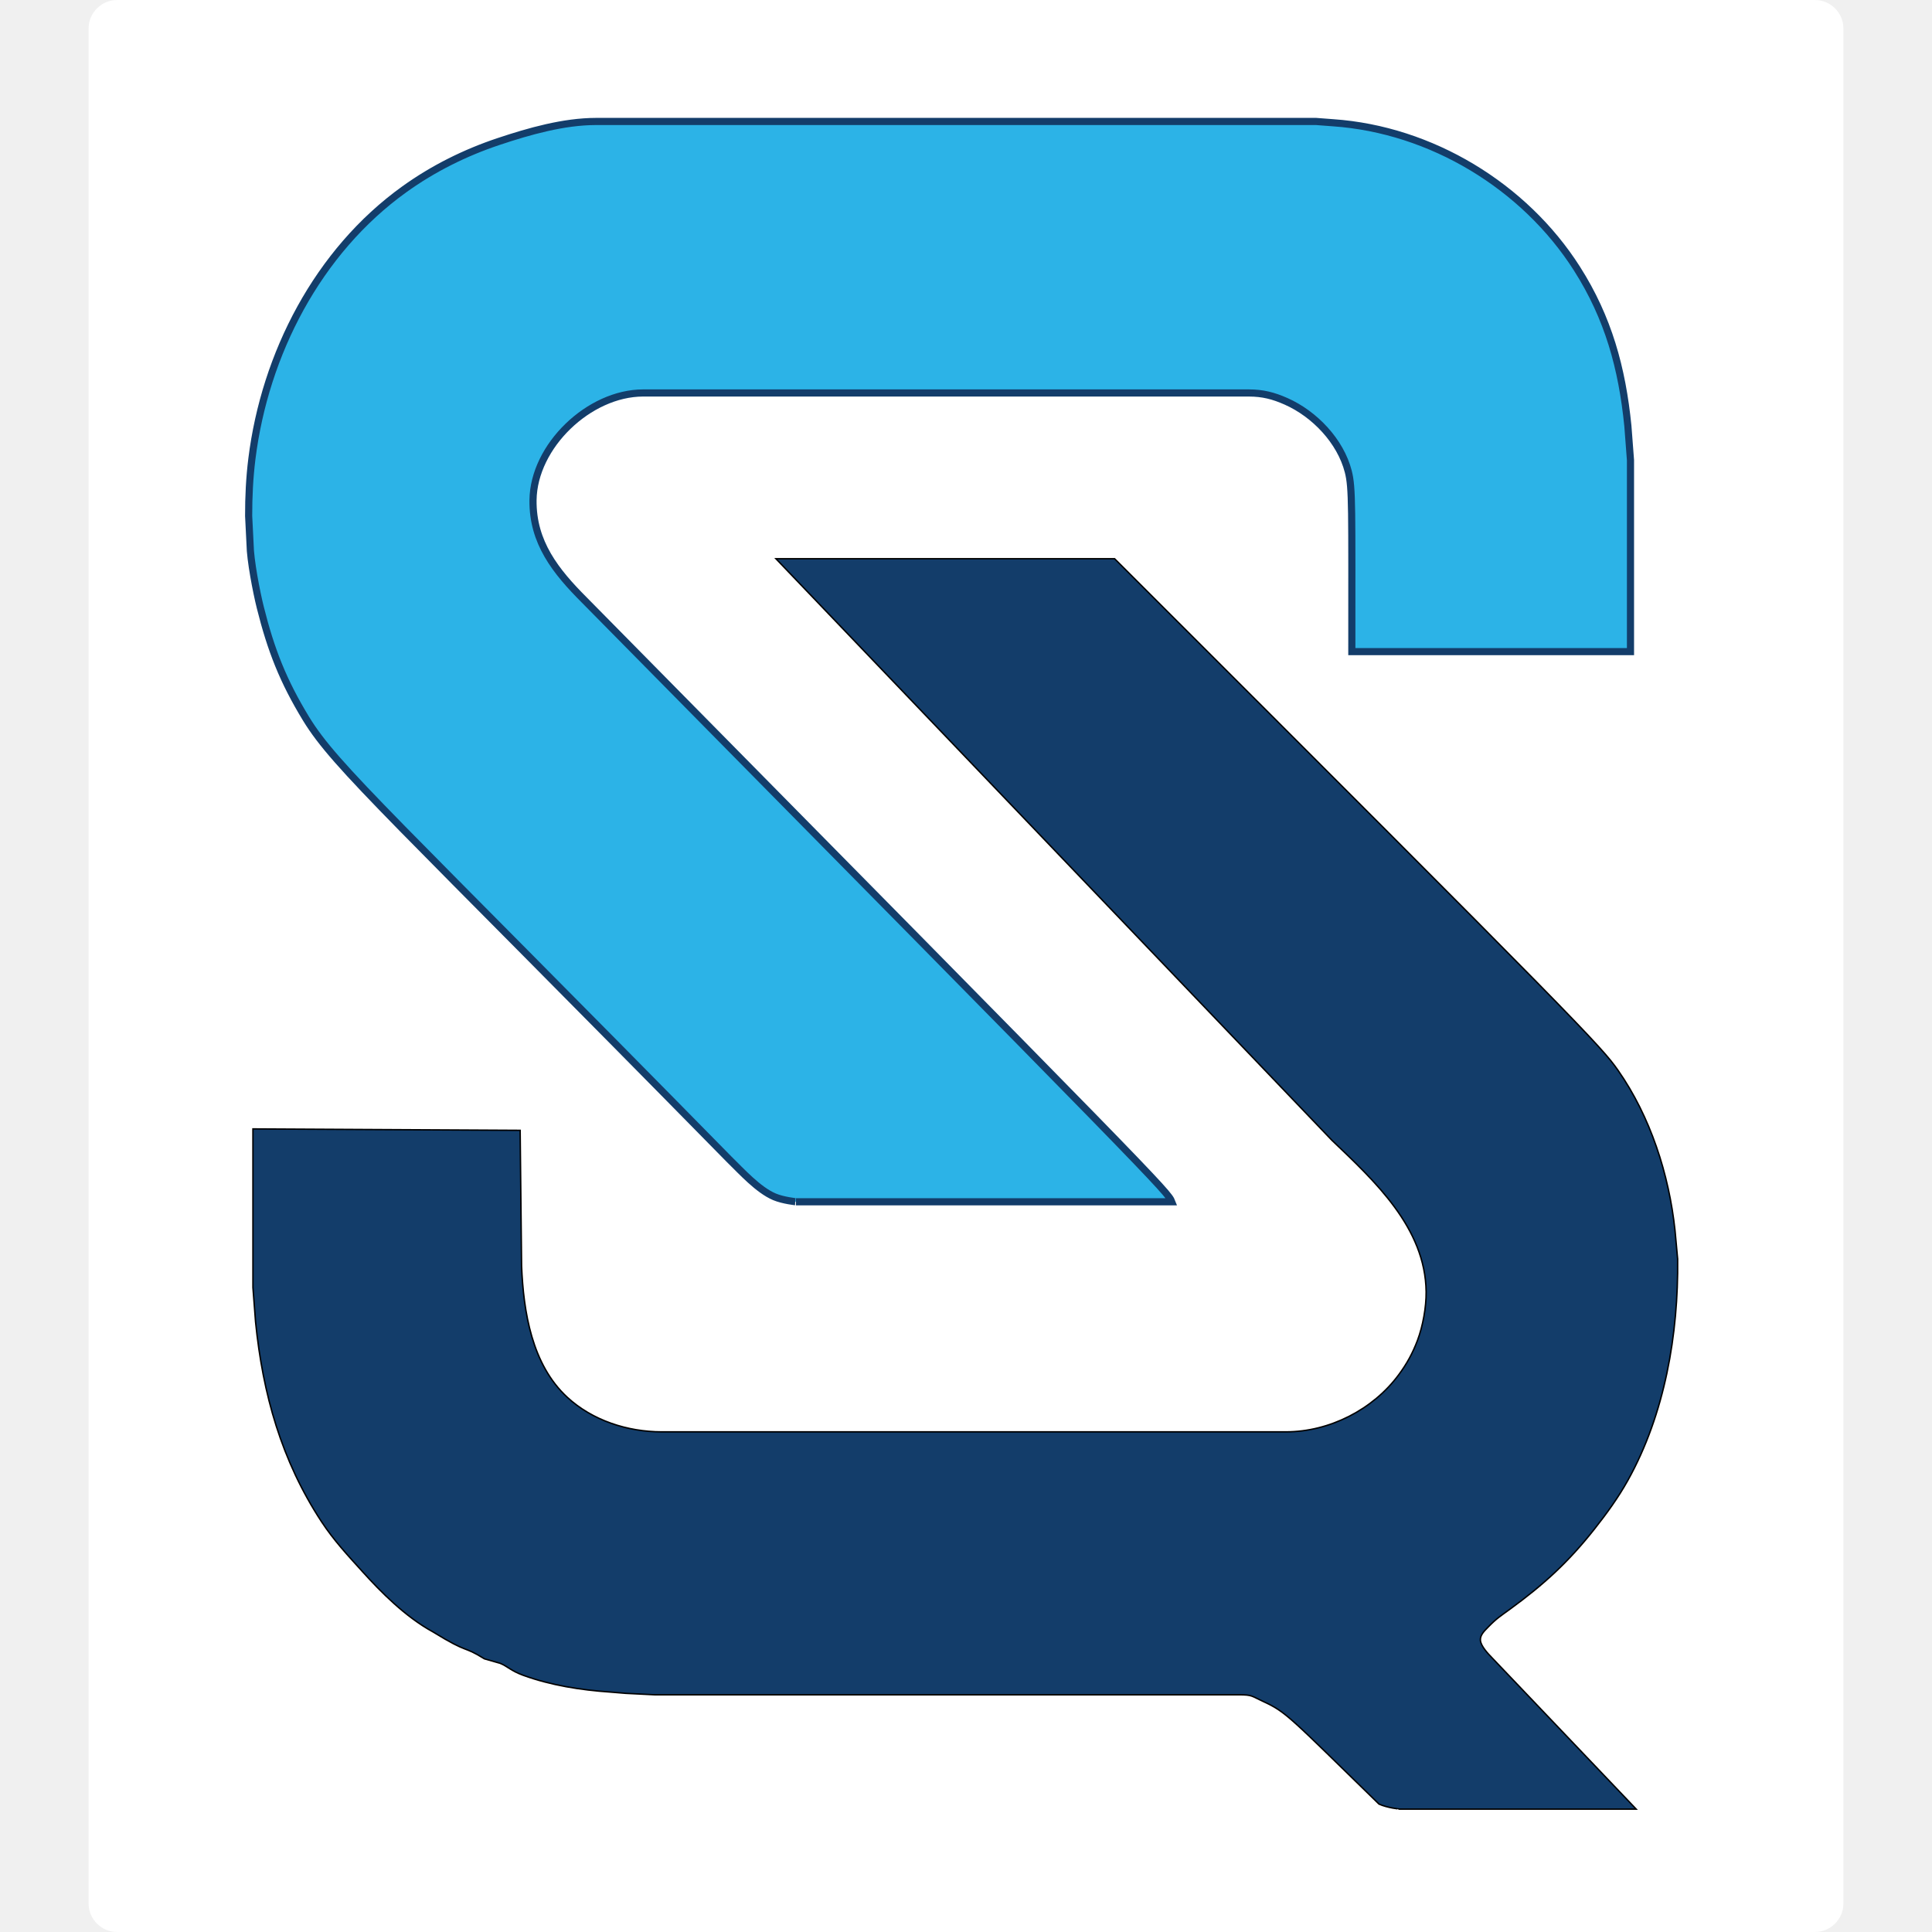
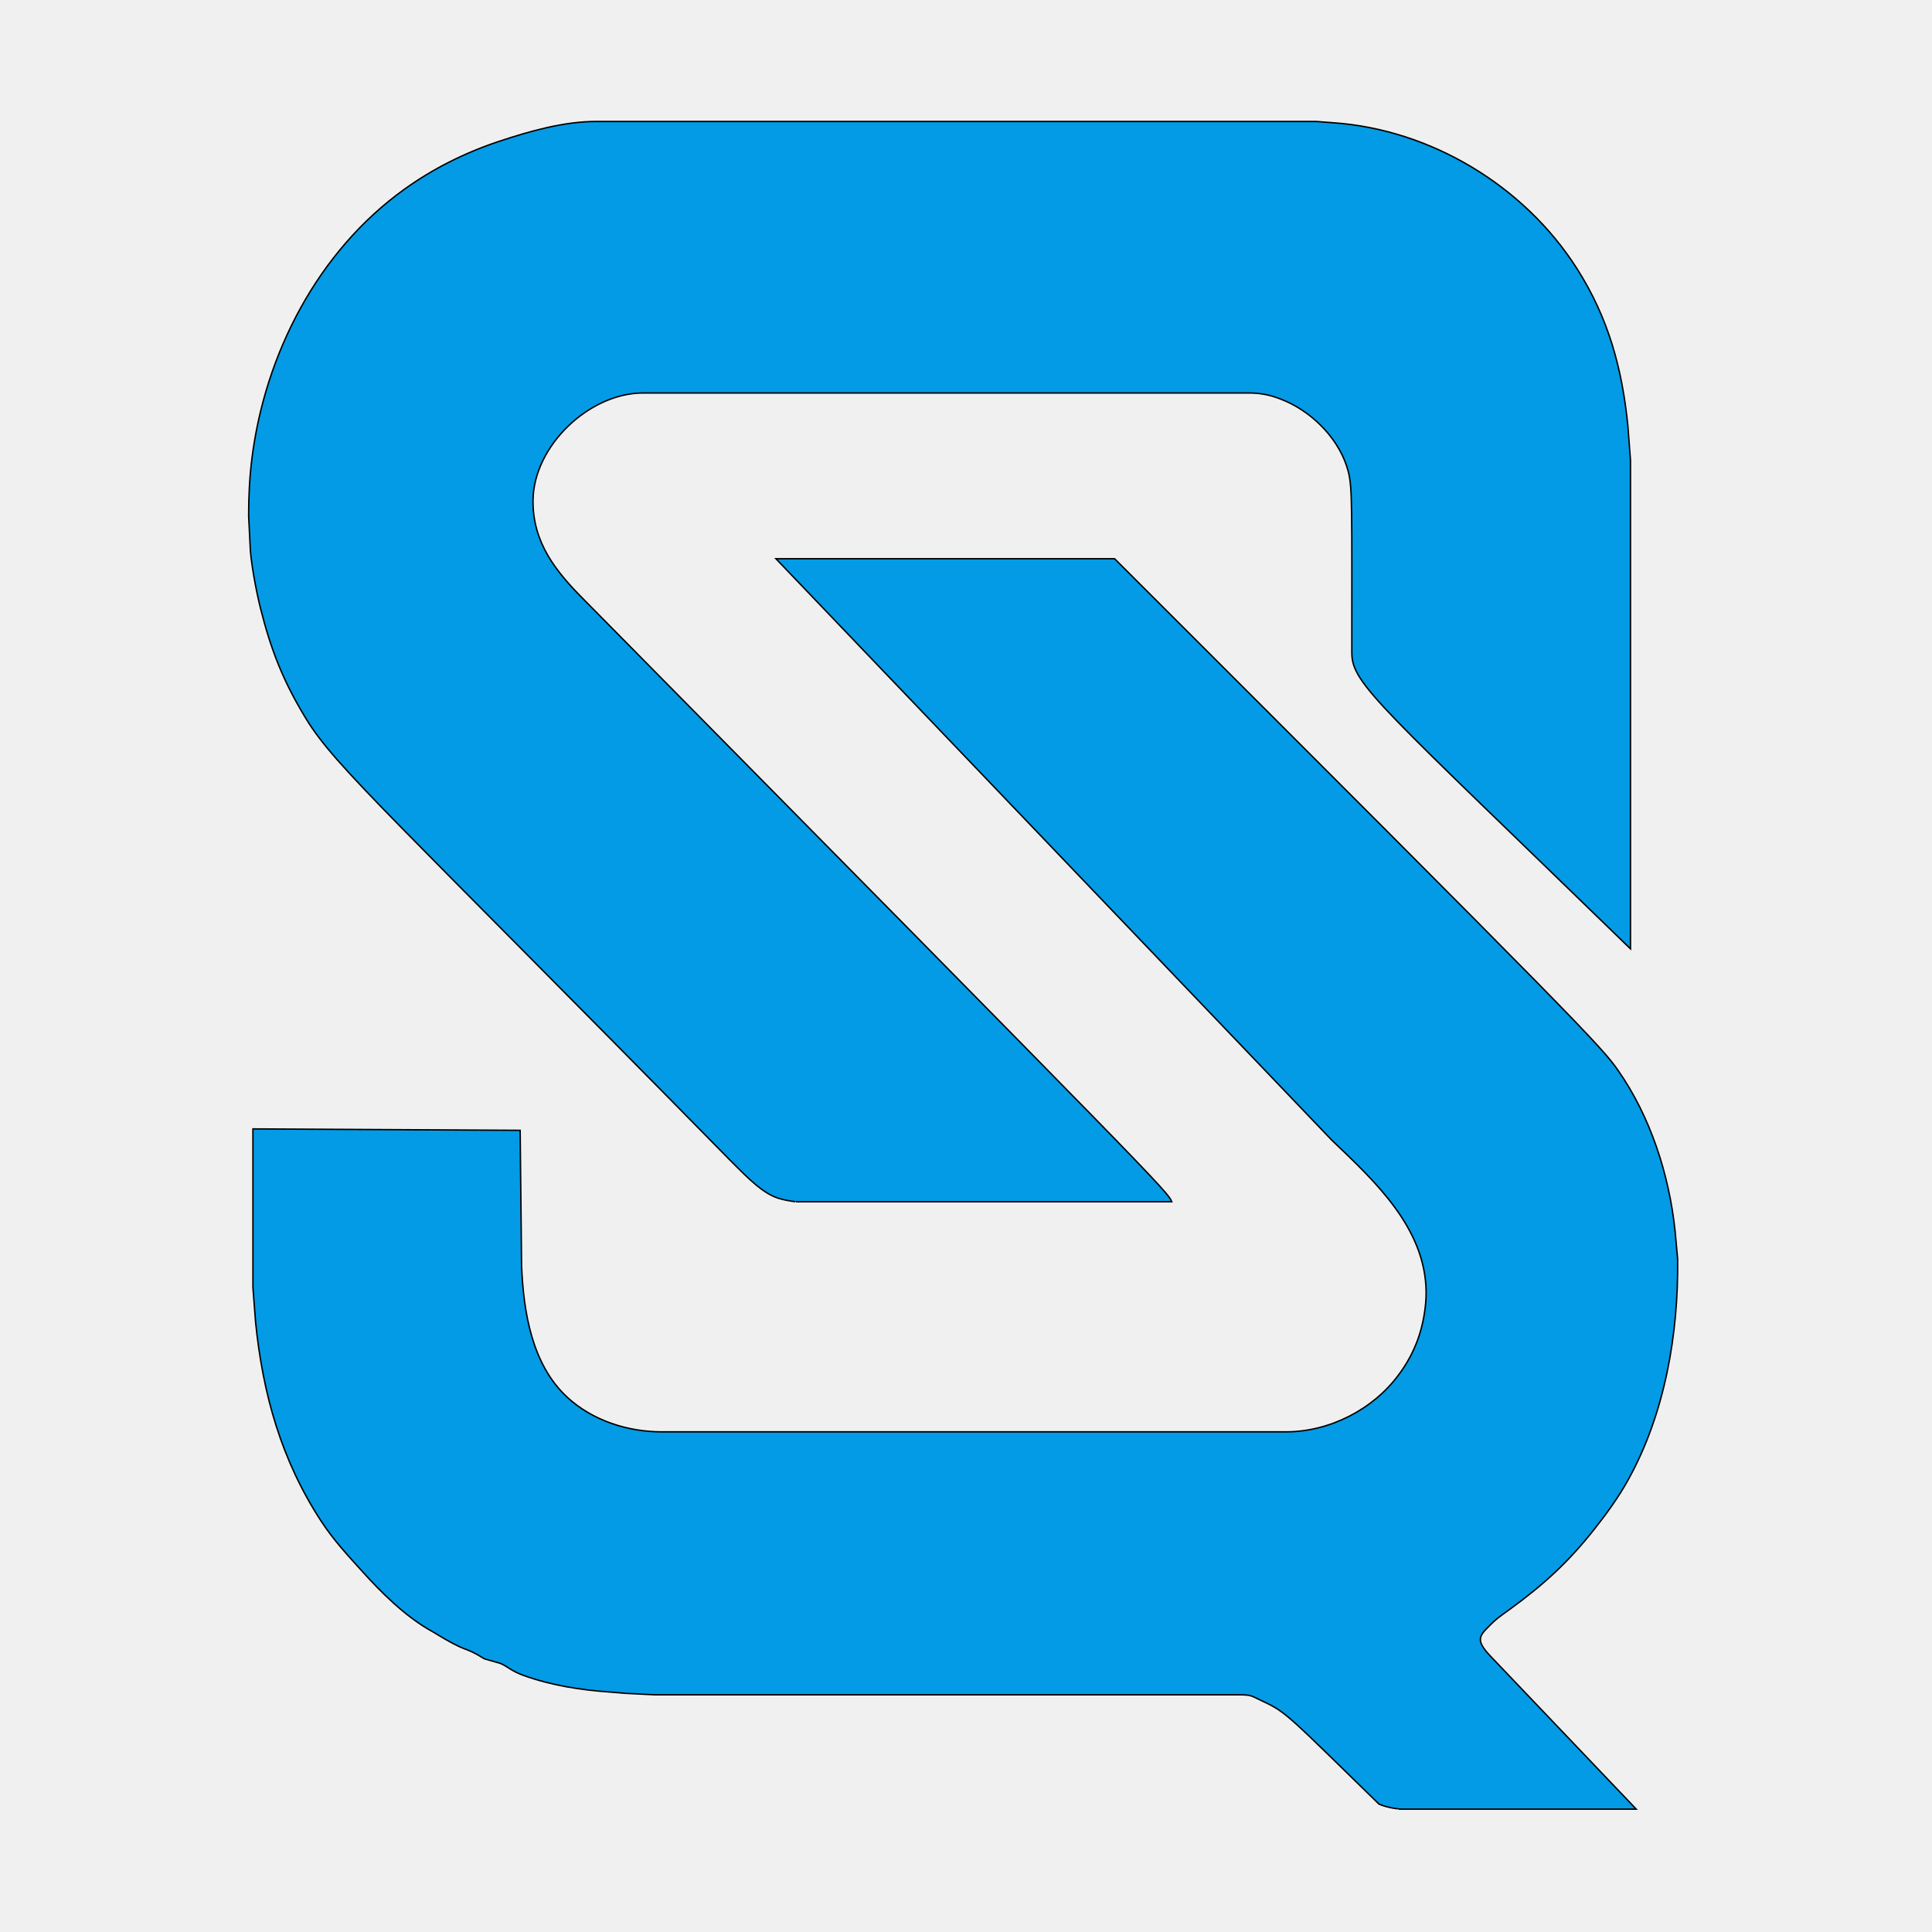
<svg xmlns="http://www.w3.org/2000/svg" width="320" height="320" viewBox="0 0 1228 1352">
-   <rect width="100%" height="100%" rx="20" ry="20" fill="white" />
-   <path id="Selection #1" fill="#2cb3e7" stroke="#133d6a" stroke-width="5" d="M 758 841 L 495 841 C 495.27 840.99 486.2 840.15 480 837.54 C 468.59 832.74 456.82 819.63 448 811.01 C 212.99 571.75 173.04 537.13 152.2 503 C 136.12 476.65 127.58 454.83 120.13 425 C 117.4 414.08 113.13 391.88 113 381 C 113 381 112 361 112 361 C 111.98 347.55 112.62 334.35 114.28 321 C 123.41 247.76 160.38 175.94 221 132.43 C 241.21 117.92 263.42 106.87 287 99 C 308.35 91.88 332.37 85.04 355 85 L 859 85 C 859 85 871 85.91 871 85.91 C 939.42 90.69 1004.72 130.11 1041.56 188 C 1063.52 222.49 1073.14 257.7 1077.17 298 C 1077.17 298 1079 322 1079 322 V 456 H 884 C 883.98 355.13 884.47 341.54 881.52 330 C 876.06 308.65 857.92 289.69 838 280.86 C 829.13 276.93 821.73 275.02 812 275 L 388 275 C 350.27 275.06 311.45 312.06 311 350 C 310.66 379.63 326.88 399.88 347 420 C 749.1 827.54 755.28 833.99 758 841 Z" />
-   <path id="Selection #2" fill="#133d6a" stroke="black" stroke-width="1" d="M 481 391 L 718 391 C 1045.75 718.34 1058.87 732.68 1070.28 749 C 1092.95 781.44 1105.98 821.86 1110.16 861 C 1110.16 861 1112 881 1112 881 C 1112.61 933.6 1103.04 989.58 1077.14 1036 C 1070.35 1048.17 1062.41 1059.07 1053.79 1070 C 1035.65 1093.01 1018.57 1108.65 995 1125.85 C 987.93 1131.01 985.4 1132.4 979.02 1139 C 976.68 1141.42 973.63 1144.31 973.99 1148 C 974.38 1152.02 979.3 1157.22 982.01 1160 L 1083 1266 L 917.54 1266 C 917.54 1265.99 908.9 1265.17 903 1262.48 C 840.41 1201.53 838.17 1198.12 822 1190.69 C 813.67 1186.87 814.53 1186.02 805 1186 L 396 1186 C 396 1186 376 1185 376 1185 C 376 1185 365 1184.09 365 1184.09 C 344.44 1182.68 323.46 1179.4 304 1172.31 C 295.63 1169.25 292.99 1165.99 288 1163.98 C 288 1163.98 277 1160.84 277 1160.84 C 261.23 1151.03 267 1158 241 1142 C 221.53 1131.38 204.32 1113.81 191.83 1100 C 181.54 1088.62 171.56 1077.91 163.08 1065 C 134.92 1022.14 121.89 975.54 116.83 925 C 116.83 925 115 901 115 901 C 115 901 115 790 115 790 L 302 791 L 303 886 C 304.36 918.05 310.13 954.88 335.01 977.83 C 352.64 994.09 377.2 1001.96 401 1002 L 838 1002 C 868.41 1001.95 898.84 986.4 916.84 962 C 922.58 954.23 926.52 947.01 929.94 938 C 933.71 928.04 936.12 914.65 936 904 C 935.49 859.2 899.91 826.46 870.01 797.91 Z" />
+   <path id="Selection #1" fill="#039BE5" stroke="black" stroke-width="1" d="M 758 841 L 495 841 C 495.27 840.99 486.2 840.15 480 837.54 C 468.59 832.74 456.82 819.63 448 811.01 C 212.99 571.75 173.04 537.13 152.2 503 C 136.12 476.65 127.58 454.83 120.13 425 C 117.4 414.08 113.13 391.88 113 381 C 113 381 112 361 112 361 C 111.98 347.55 112.62 334.35 114.28 321 C 123.41 247.76 160.38 175.94 221 132.43 C 241.21 117.92 263.42 106.87 287 99 C 308.35 91.88 332.37 85.04 355 85 L 859 85 C 859 85 871 85.91 871 85.91 C 939.42 90.69 1004.72 130.11 1041.56 188 C 1063.52 222.49 1073.14 257.7 1077.17 298 C 1077.17 298 1079 322 1079 322 L 1079 664 C 903.83 493.83 884.1 478.82 884 457 C 883.98 355.13 884.47 341.54 881.52 330 C 876.06 308.65 857.92 289.69 838 280.86 C 829.13 276.93 821.73 275.02 812 275 L 388 275 C 350.27 275.06 311.45 312.06 311 350 C 310.66 379.63 326.88 399.88 347 420 C 749.1 827.54 755.28 833.99 758 841 Z" />
+   <path id="Selection #2" fill="#039BE5" stroke="black" stroke-width="1" d="M 481 391 L 718 391 C 1045.75 718.34 1058.87 732.68 1070.28 749 C 1092.95 781.44 1105.98 821.86 1110.16 861 C 1110.16 861 1112 881 1112 881 C 1112.61 933.6 1103.04 989.58 1077.14 1036 C 1070.35 1048.17 1062.41 1059.07 1053.79 1070 C 1035.65 1093.01 1018.57 1108.65 995 1125.85 C 987.93 1131.01 985.4 1132.4 979.02 1139 C 976.68 1141.42 973.63 1144.31 973.99 1148 C 974.38 1152.02 979.3 1157.22 982.01 1160 L 1083 1266 L 917.54 1266 C 917.54 1265.99 908.9 1265.17 903 1262.48 C 840.41 1201.53 838.17 1198.12 822 1190.69 C 813.67 1186.87 814.53 1186.02 805 1186 L 396 1186 C 396 1186 376 1185 376 1185 C 376 1185 365 1184.09 365 1184.09 C 344.44 1182.68 323.46 1179.4 304 1172.31 C 295.63 1169.25 292.99 1165.99 288 1163.98 C 288 1163.98 277 1160.84 277 1160.84 C 261.23 1151.03 267 1158 241 1142 C 221.53 1131.38 204.32 1113.81 191.83 1100 C 181.54 1088.62 171.56 1077.91 163.08 1065 C 134.92 1022.14 121.89 975.54 116.83 925 C 116.83 925 115 901 115 901 C 115 901 115 790 115 790 L 302 791 L 303 886 C 304.36 918.05 310.13 954.88 335.01 977.83 C 352.64 994.09 377.2 1001.96 401 1002 L 838 1002 C 868.41 1001.95 898.84 986.4 916.84 962 C 922.58 954.23 926.52 947.01 929.94 938 C 933.71 928.04 936.12 914.65 936 904 C 935.49 859.2 899.91 826.46 870.01 797.91 Z" />
</svg>
